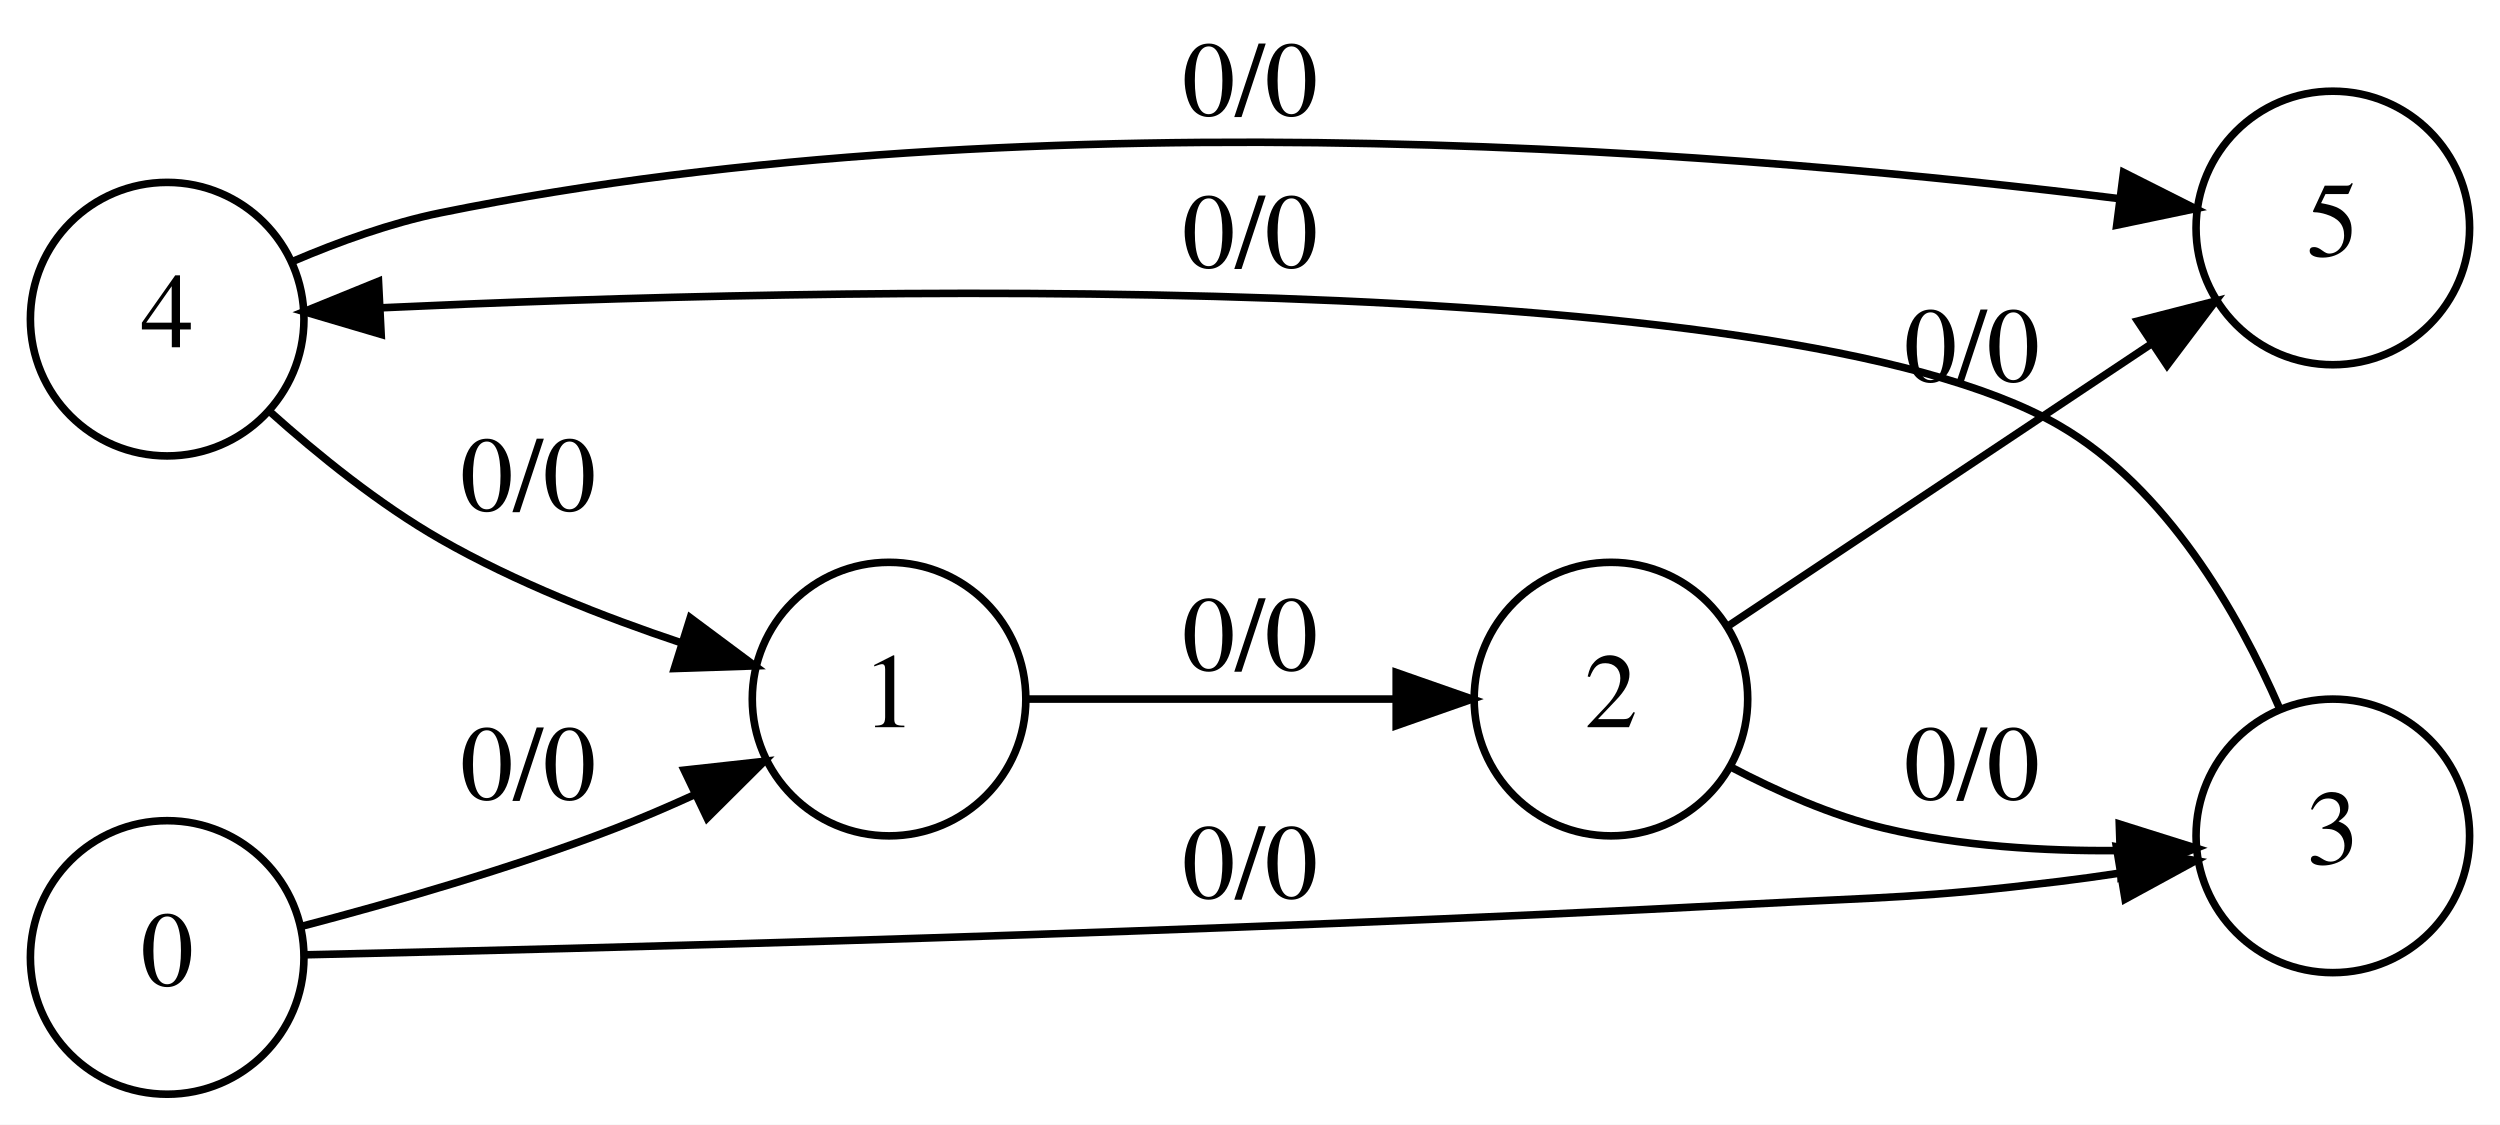
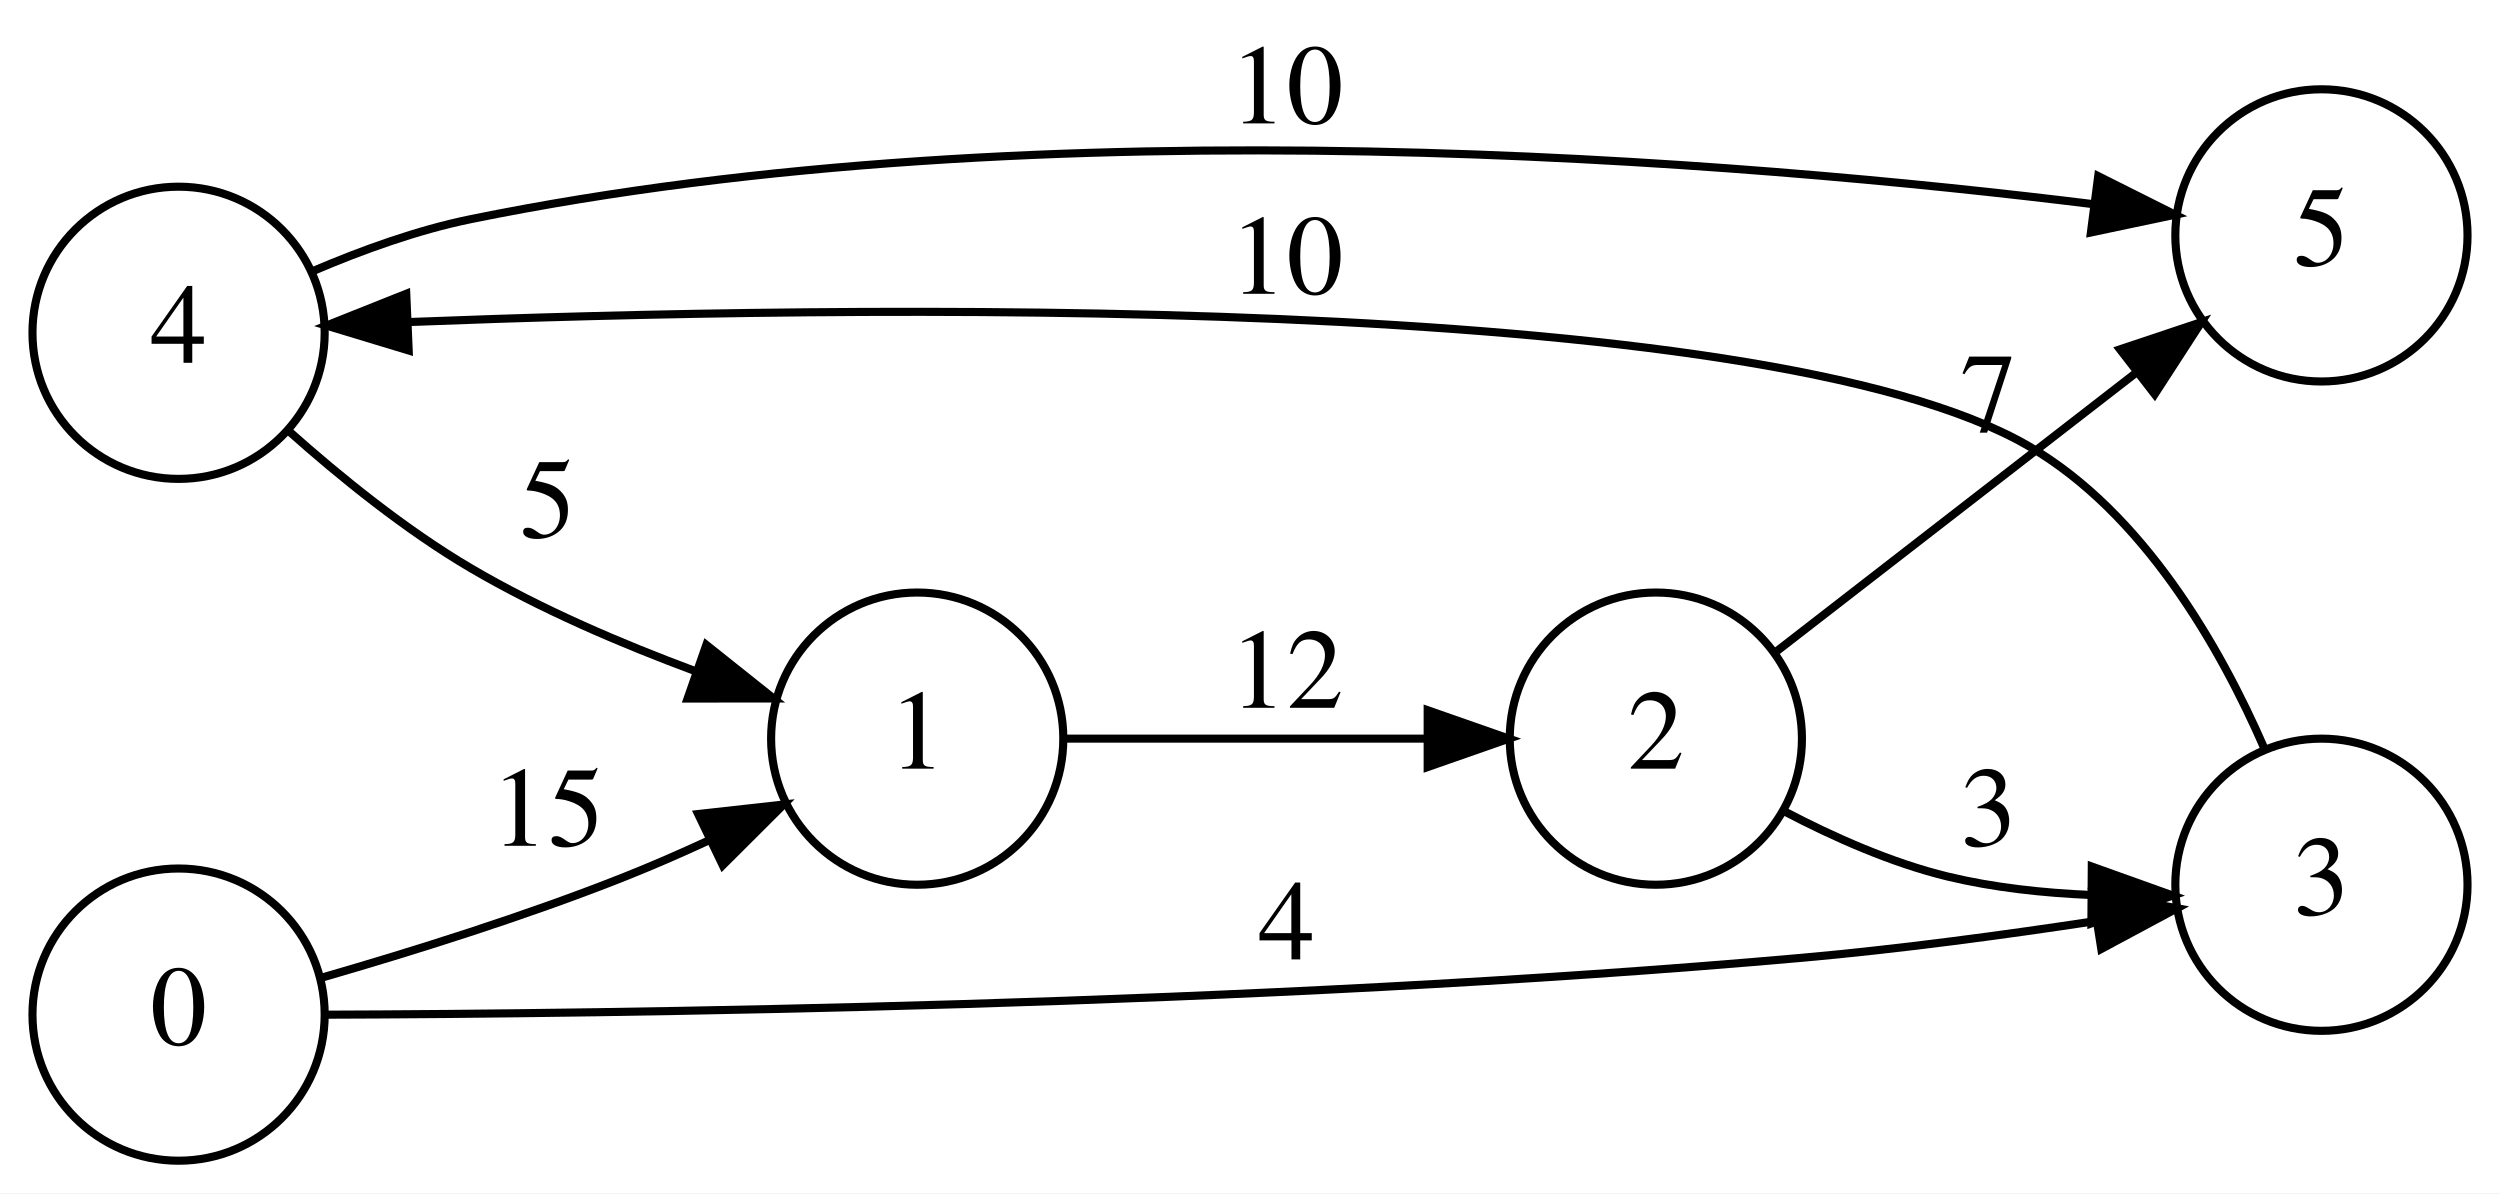
- <svg xmlns="http://www.w3.org/2000/svg" width="329pt" height="148pt" viewBox="0.00 0.00 329.00 148.00">
-   <g id="graph0" class="graph" transform="scale(1 1) rotate(0) translate(4 144)">
-     <polygon fill="white" stroke="transparent" points="-4,4 -4,-144 325,-144 325,4 -4,4" />
+ <svg xmlns="http://www.w3.org/2000/svg" width="308pt" height="147pt" viewBox="0.00 0.00 308.00 147.00">
+   <g id="graph0" class="graph" transform="scale(1 1) rotate(0) translate(4 143)">
+     <polygon fill="white" stroke="transparent" points="-4,4 -4,-143 304,-143 304,4 -4,4" />
    <g id="node1" class="node">
      <ellipse fill="none" stroke="black" cx="18" cy="-102" rx="18" ry="18" />
      <text text-anchor="middle" x="18" y="-98.3" font-family="Times,serif" font-size="14.00">4</text>
    </g>
    <g id="node2" class="node">
-       <ellipse fill="none" stroke="black" cx="113" cy="-52" rx="18" ry="18" />
-       <text text-anchor="middle" x="113" y="-48.3" font-family="Times,serif" font-size="14.00">1</text>
+       <ellipse fill="none" stroke="black" cx="109" cy="-52" rx="18" ry="18" />
+       <text text-anchor="middle" x="109" y="-48.3" font-family="Times,serif" font-size="14.00">1</text>
    </g>
    <g id="edge1" class="edge">
-       <path fill="none" stroke="black" d="M31.5,-89.84C37.85,-84.15 45.92,-77.62 54,-73 63.83,-67.38 75.44,-62.82 85.67,-59.4" />
-       <polygon fill="black" stroke="black" points="86.84,-62.7 95.34,-56.37 84.75,-56.02 86.84,-62.7" />
-       <text text-anchor="middle" x="65.5" y="-76.8" font-family="Times,serif" font-size="14.00">0/0</text>
+       <path fill="none" stroke="black" d="M31.55,-89.92C37.91,-84.25 45.97,-77.72 54,-73 62.57,-67.96 72.57,-63.69 81.62,-60.33" />
+       <polygon fill="black" stroke="black" points="83.02,-63.55 91.3,-56.95 80.71,-56.94 83.02,-63.55" />
+       <text text-anchor="middle" x="63.5" y="-76.8" font-family="Times,serif" font-size="14.00">5</text>
    </g>
    <g id="node3" class="node">
-       <ellipse fill="none" stroke="black" cx="303" cy="-114" rx="18" ry="18" />
-       <text text-anchor="middle" x="303" y="-110.3" font-family="Times,serif" font-size="14.00">5</text>
+       <ellipse fill="none" stroke="black" cx="282" cy="-114" rx="18" ry="18" />
+       <text text-anchor="middle" x="282" y="-110.3" font-family="Times,serif" font-size="14.00">5</text>
    </g>
    <g id="edge2" class="edge">
-       <path fill="none" stroke="black" d="M34.66,-109.66C40.57,-112.18 47.46,-114.67 54,-116 132.9,-132.06 228.87,-123.59 274.86,-117.86" />
-       <polygon fill="black" stroke="black" points="275.46,-121.31 284.93,-116.54 274.56,-114.37 275.46,-121.31" />
-       <text text-anchor="middle" x="160.5" y="-128.8" font-family="Times,serif" font-size="14.00">0/0</text>
+       <path fill="none" stroke="black" d="M34.66,-109.65C40.57,-112.17 47.46,-114.67 54,-116 125.02,-130.49 211.16,-123.13 254.03,-117.83" />
+       <polygon fill="black" stroke="black" points="254.5,-121.3 263.97,-116.55 253.6,-114.36 254.5,-121.3" />
+       <text text-anchor="middle" x="154.5" y="-127.8" font-family="Times,serif" font-size="14.00">10</text>
    </g>
    <g id="node4" class="node">
-       <ellipse fill="none" stroke="black" cx="208" cy="-52" rx="18" ry="18" />
-       <text text-anchor="middle" x="208" y="-48.3" font-family="Times,serif" font-size="14.00">2</text>
+       <ellipse fill="none" stroke="black" cx="200" cy="-52" rx="18" ry="18" />
+       <text text-anchor="middle" x="200" y="-48.3" font-family="Times,serif" font-size="14.00">2</text>
    </g>
    <g id="edge8" class="edge">
-       <path fill="none" stroke="black" d="M131.06,-52C144.61,-52 163.82,-52 179.53,-52" />
-       <polygon fill="black" stroke="black" points="179.74,-55.5 189.74,-52 179.74,-48.5 179.74,-55.5" />
-       <text text-anchor="middle" x="160.5" y="-55.8" font-family="Times,serif" font-size="14.00">0/0</text>
+       <path fill="none" stroke="black" d="M127.16,-52C139.72,-52 157.02,-52 171.5,-52" />
+       <polygon fill="black" stroke="black" points="171.89,-55.5 181.89,-52 171.89,-48.5 171.89,-55.5" />
+       <text text-anchor="middle" x="154.5" y="-55.8" font-family="Times,serif" font-size="14.00">12</text>
    </g>
    <g id="edge4" class="edge">
-       <path fill="none" stroke="black" d="M223.53,-61.69C238.41,-71.61 261.75,-87.17 279.11,-98.74" />
-       <polygon fill="black" stroke="black" points="277.31,-101.75 287.57,-104.38 281.19,-95.92 277.31,-101.75" />
-       <text text-anchor="middle" x="255.5" y="-93.8" font-family="Times,serif" font-size="14.00">0/0</text>
+       <path fill="none" stroke="black" d="M214.93,-62.8C227.09,-72.22 244.95,-86.06 259.03,-96.97" />
+       <polygon fill="black" stroke="black" points="257.18,-99.96 267.22,-103.32 261.46,-94.43 257.18,-99.96" />
+       <text text-anchor="middle" x="241" y="-89.8" font-family="Times,serif" font-size="14.00">7</text>
    </g>
    <g id="node5" class="node">
-       <ellipse fill="none" stroke="black" cx="303" cy="-34" rx="18" ry="18" />
-       <text text-anchor="middle" x="303" y="-30.3" font-family="Times,serif" font-size="14.00">3</text>
+       <ellipse fill="none" stroke="black" cx="282" cy="-34" rx="18" ry="18" />
+       <text text-anchor="middle" x="282" y="-30.3" font-family="Times,serif" font-size="14.00">3</text>
    </g>
    <g id="edge3" class="edge">
-       <path fill="none" stroke="black" d="M223.79,-43.05C229.84,-39.87 237.04,-36.67 244,-35 253.93,-32.63 265.08,-31.98 274.94,-32.06" />
-       <polygon fill="black" stroke="black" points="274.9,-35.56 285.01,-32.38 275.13,-28.56 274.9,-35.56" />
-       <text text-anchor="middle" x="255.5" y="-38.8" font-family="Times,serif" font-size="14.00">0/0</text>
+       <path fill="none" stroke="black" d="M215.8,-43.06C221.84,-39.89 229.04,-36.68 236,-35 241.6,-33.65 247.71,-32.99 253.57,-32.74" />
+       <polygon fill="black" stroke="black" points="253.71,-36.24 263.68,-32.67 253.66,-29.24 253.71,-36.24" />
+       <text text-anchor="middle" x="241" y="-38.8" font-family="Times,serif" font-size="14.00">3</text>
    </g>
    <g id="edge5" class="edge">
-       <path fill="none" stroke="black" d="M295.98,-50.81C290.51,-63.4 281.11,-79.81 267,-88 230.2,-109.37 102.76,-106.11 46.3,-103.5" />
-       <polygon fill="black" stroke="black" points="46.16,-99.99 36,-102.99 45.81,-106.98 46.16,-99.99" />
-       <text text-anchor="middle" x="160.5" y="-108.8" font-family="Times,serif" font-size="14.00">0/0</text>
+       <path fill="none" stroke="black" d="M274.97,-50.79C269.49,-63.37 260.08,-79.77 246,-88 212.9,-107.34 99.4,-105.39 46.52,-103.33" />
+       <polygon fill="black" stroke="black" points="46.35,-99.82 36.21,-102.89 46.05,-106.81 46.35,-99.82" />
+       <text text-anchor="middle" x="154.5" y="-106.8" font-family="Times,serif" font-size="14.00">10</text>
    </g>
    <g id="node6" class="node">
      <ellipse fill="none" stroke="black" cx="18" cy="-18" rx="18" ry="18" />
      <text text-anchor="middle" x="18" y="-14.3" font-family="Times,serif" font-size="14.00">0</text>
    </g>
    <g id="edge7" class="edge">
-       <path fill="none" stroke="black" d="M35.75,-22.11C47.46,-25.18 63.39,-29.74 77,-35 80.38,-36.31 83.88,-37.81 87.3,-39.37" />
-       <polygon fill="black" stroke="black" points="86.04,-42.65 96.57,-43.81 89.06,-36.34 86.04,-42.65" />
-       <text text-anchor="middle" x="65.5" y="-38.8" font-family="Times,serif" font-size="14.00">0/0</text>
+       <path fill="none" stroke="black" d="M35.76,-22.59C46.54,-25.7 60.76,-30.13 73,-35 76.37,-36.34 79.86,-37.86 83.27,-39.44" />
+       <polygon fill="black" stroke="black" points="82.01,-42.71 92.54,-43.88 85.04,-36.4 82.01,-42.71" />
+       <text text-anchor="middle" x="63.5" y="-38.8" font-family="Times,serif" font-size="14.00">15</text>
    </g>
    <g id="edge6" class="edge">
-       <path fill="none" stroke="black" d="M36.18,-18.35C71.67,-19.13 155.62,-21.24 226,-25 244.24,-25.98 248.86,-25.79 267,-28 269.57,-28.31 272.24,-28.69 274.91,-29.09" />
-       <polygon fill="black" stroke="black" points="274.52,-32.57 284.96,-30.74 275.66,-25.67 274.52,-32.57" />
-       <text text-anchor="middle" x="160.5" y="-25.8" font-family="Times,serif" font-size="14.00">0/0</text>
+       <path fill="none" stroke="black" d="M36.07,-17.99C70.54,-18.1 150.85,-19.04 218,-25 229.93,-26.06 243.04,-27.83 254.21,-29.53" />
+       <polygon fill="black" stroke="black" points="253.79,-33.01 264.21,-31.1 254.88,-26.09 253.79,-33.01" />
+       <text text-anchor="middle" x="154.5" y="-24.8" font-family="Times,serif" font-size="14.00">4</text>
    </g>
  </g>
</svg>
